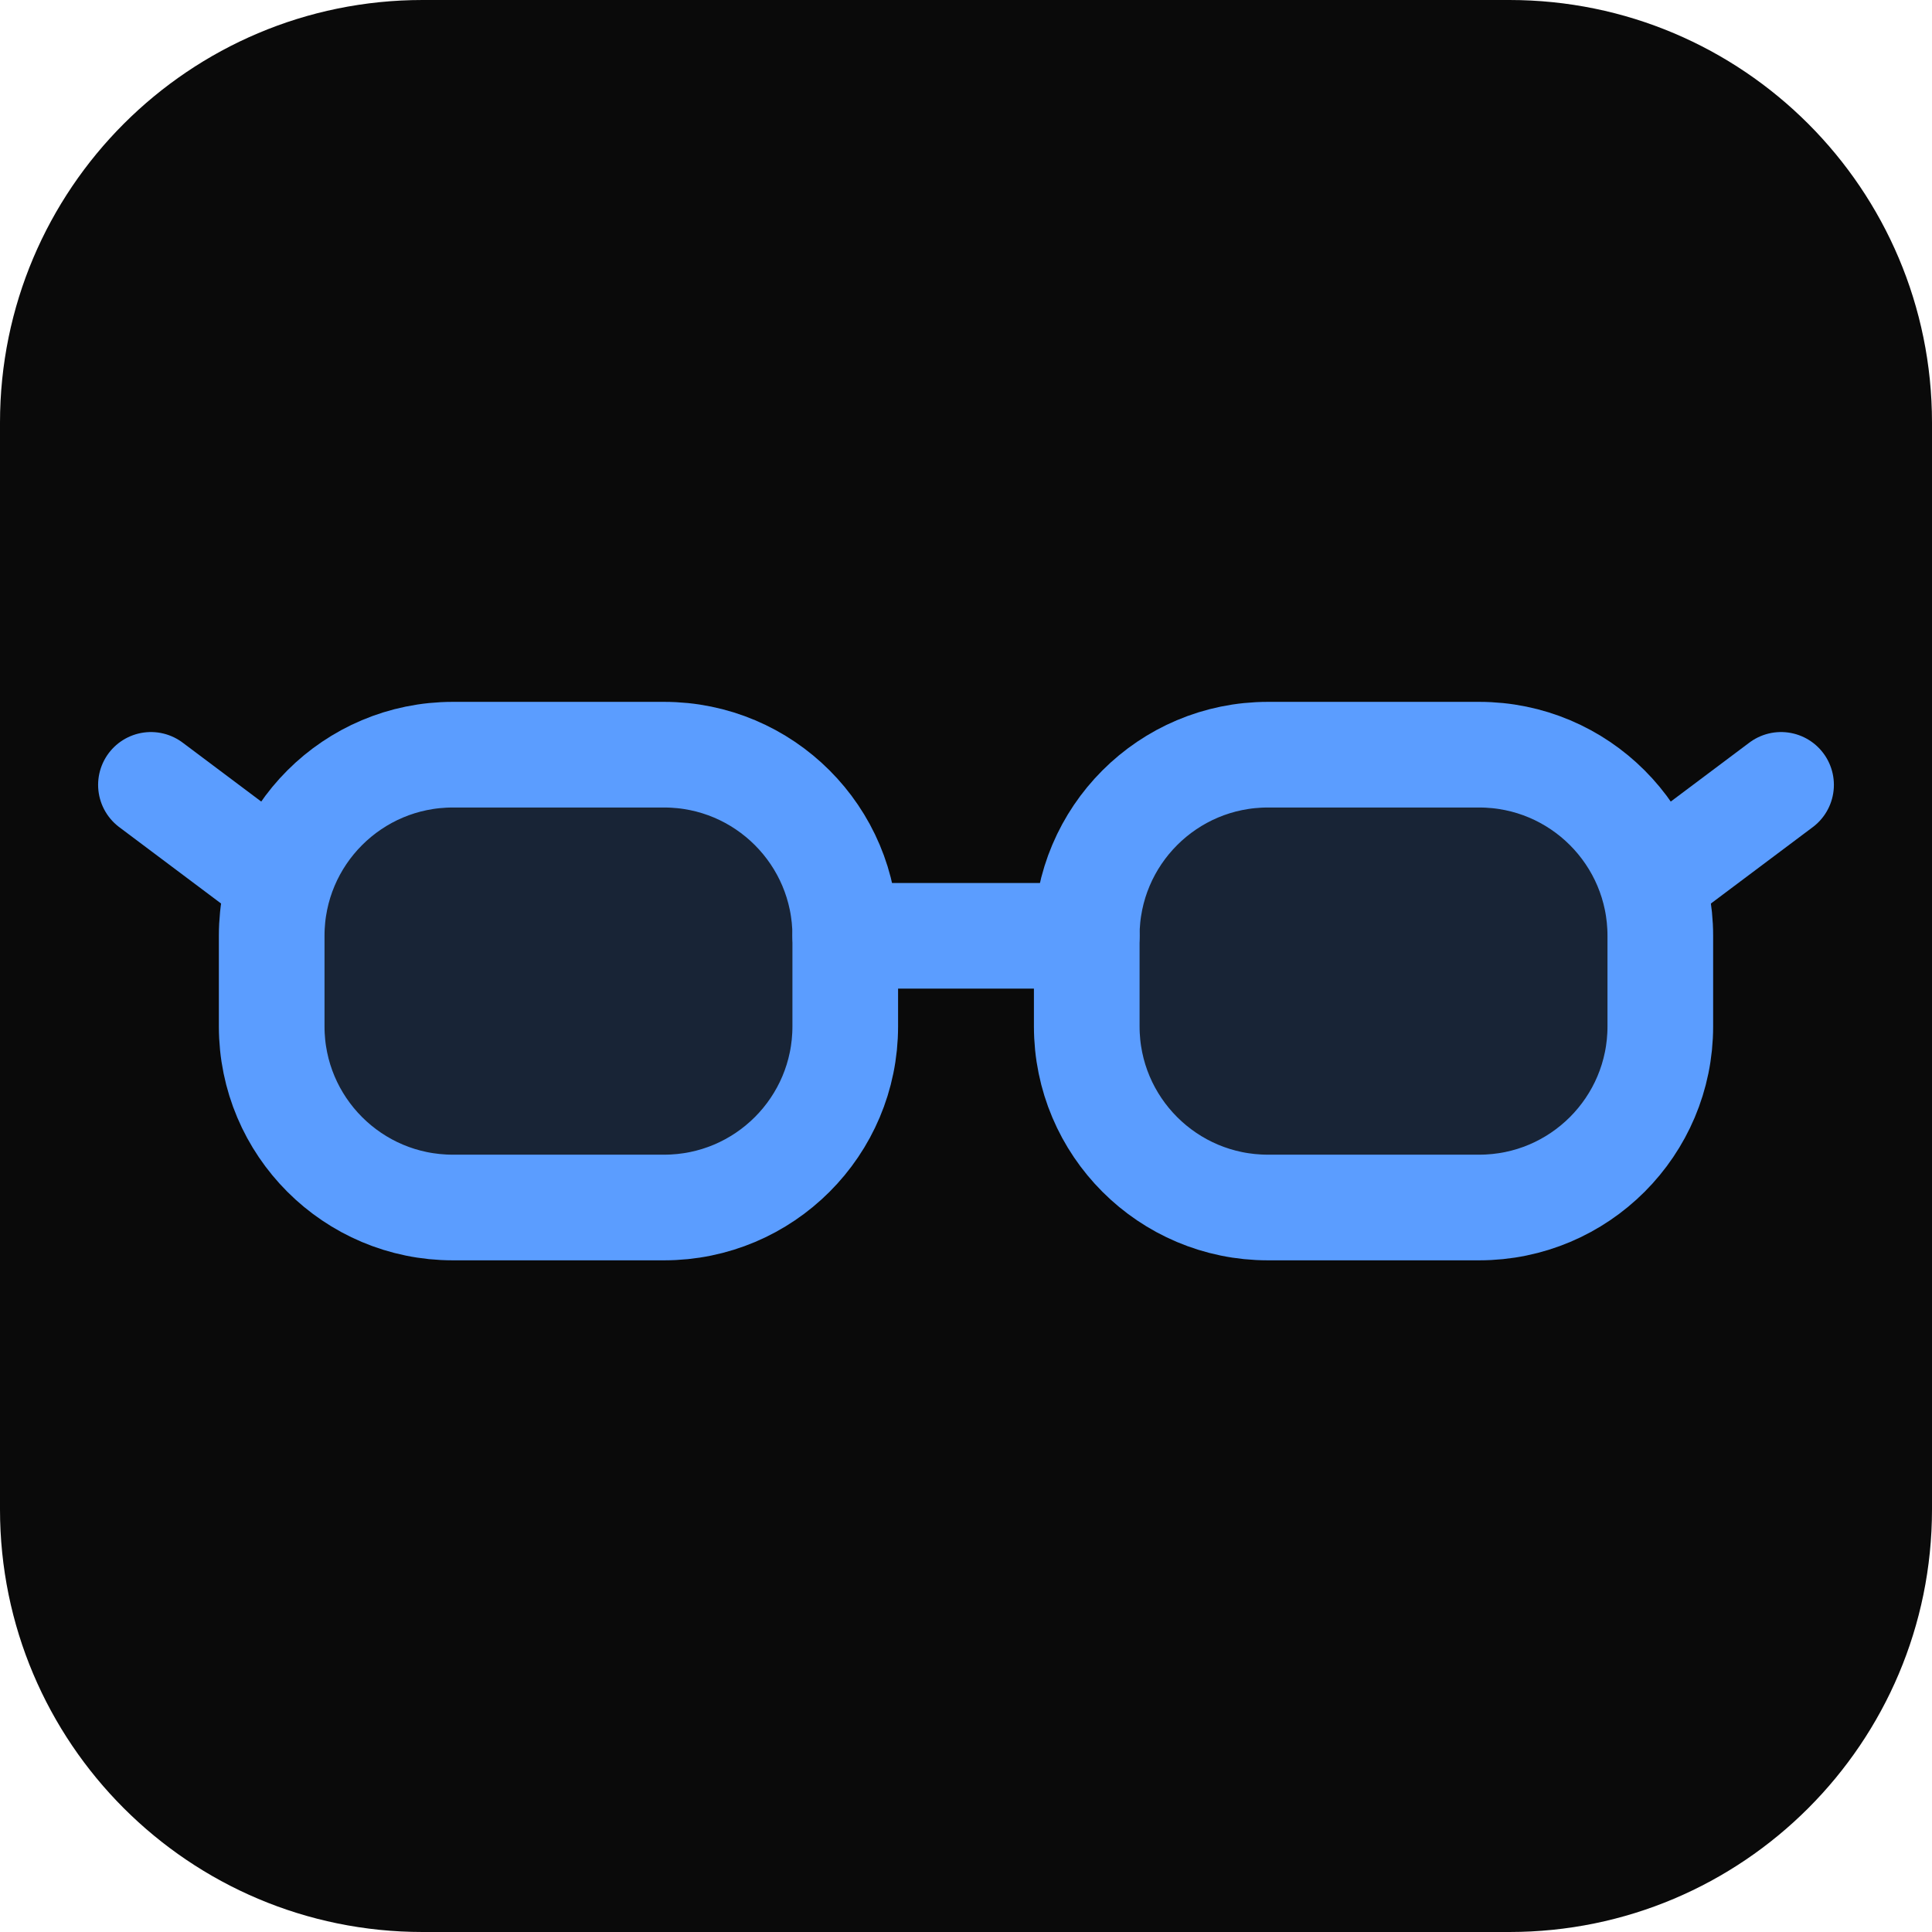
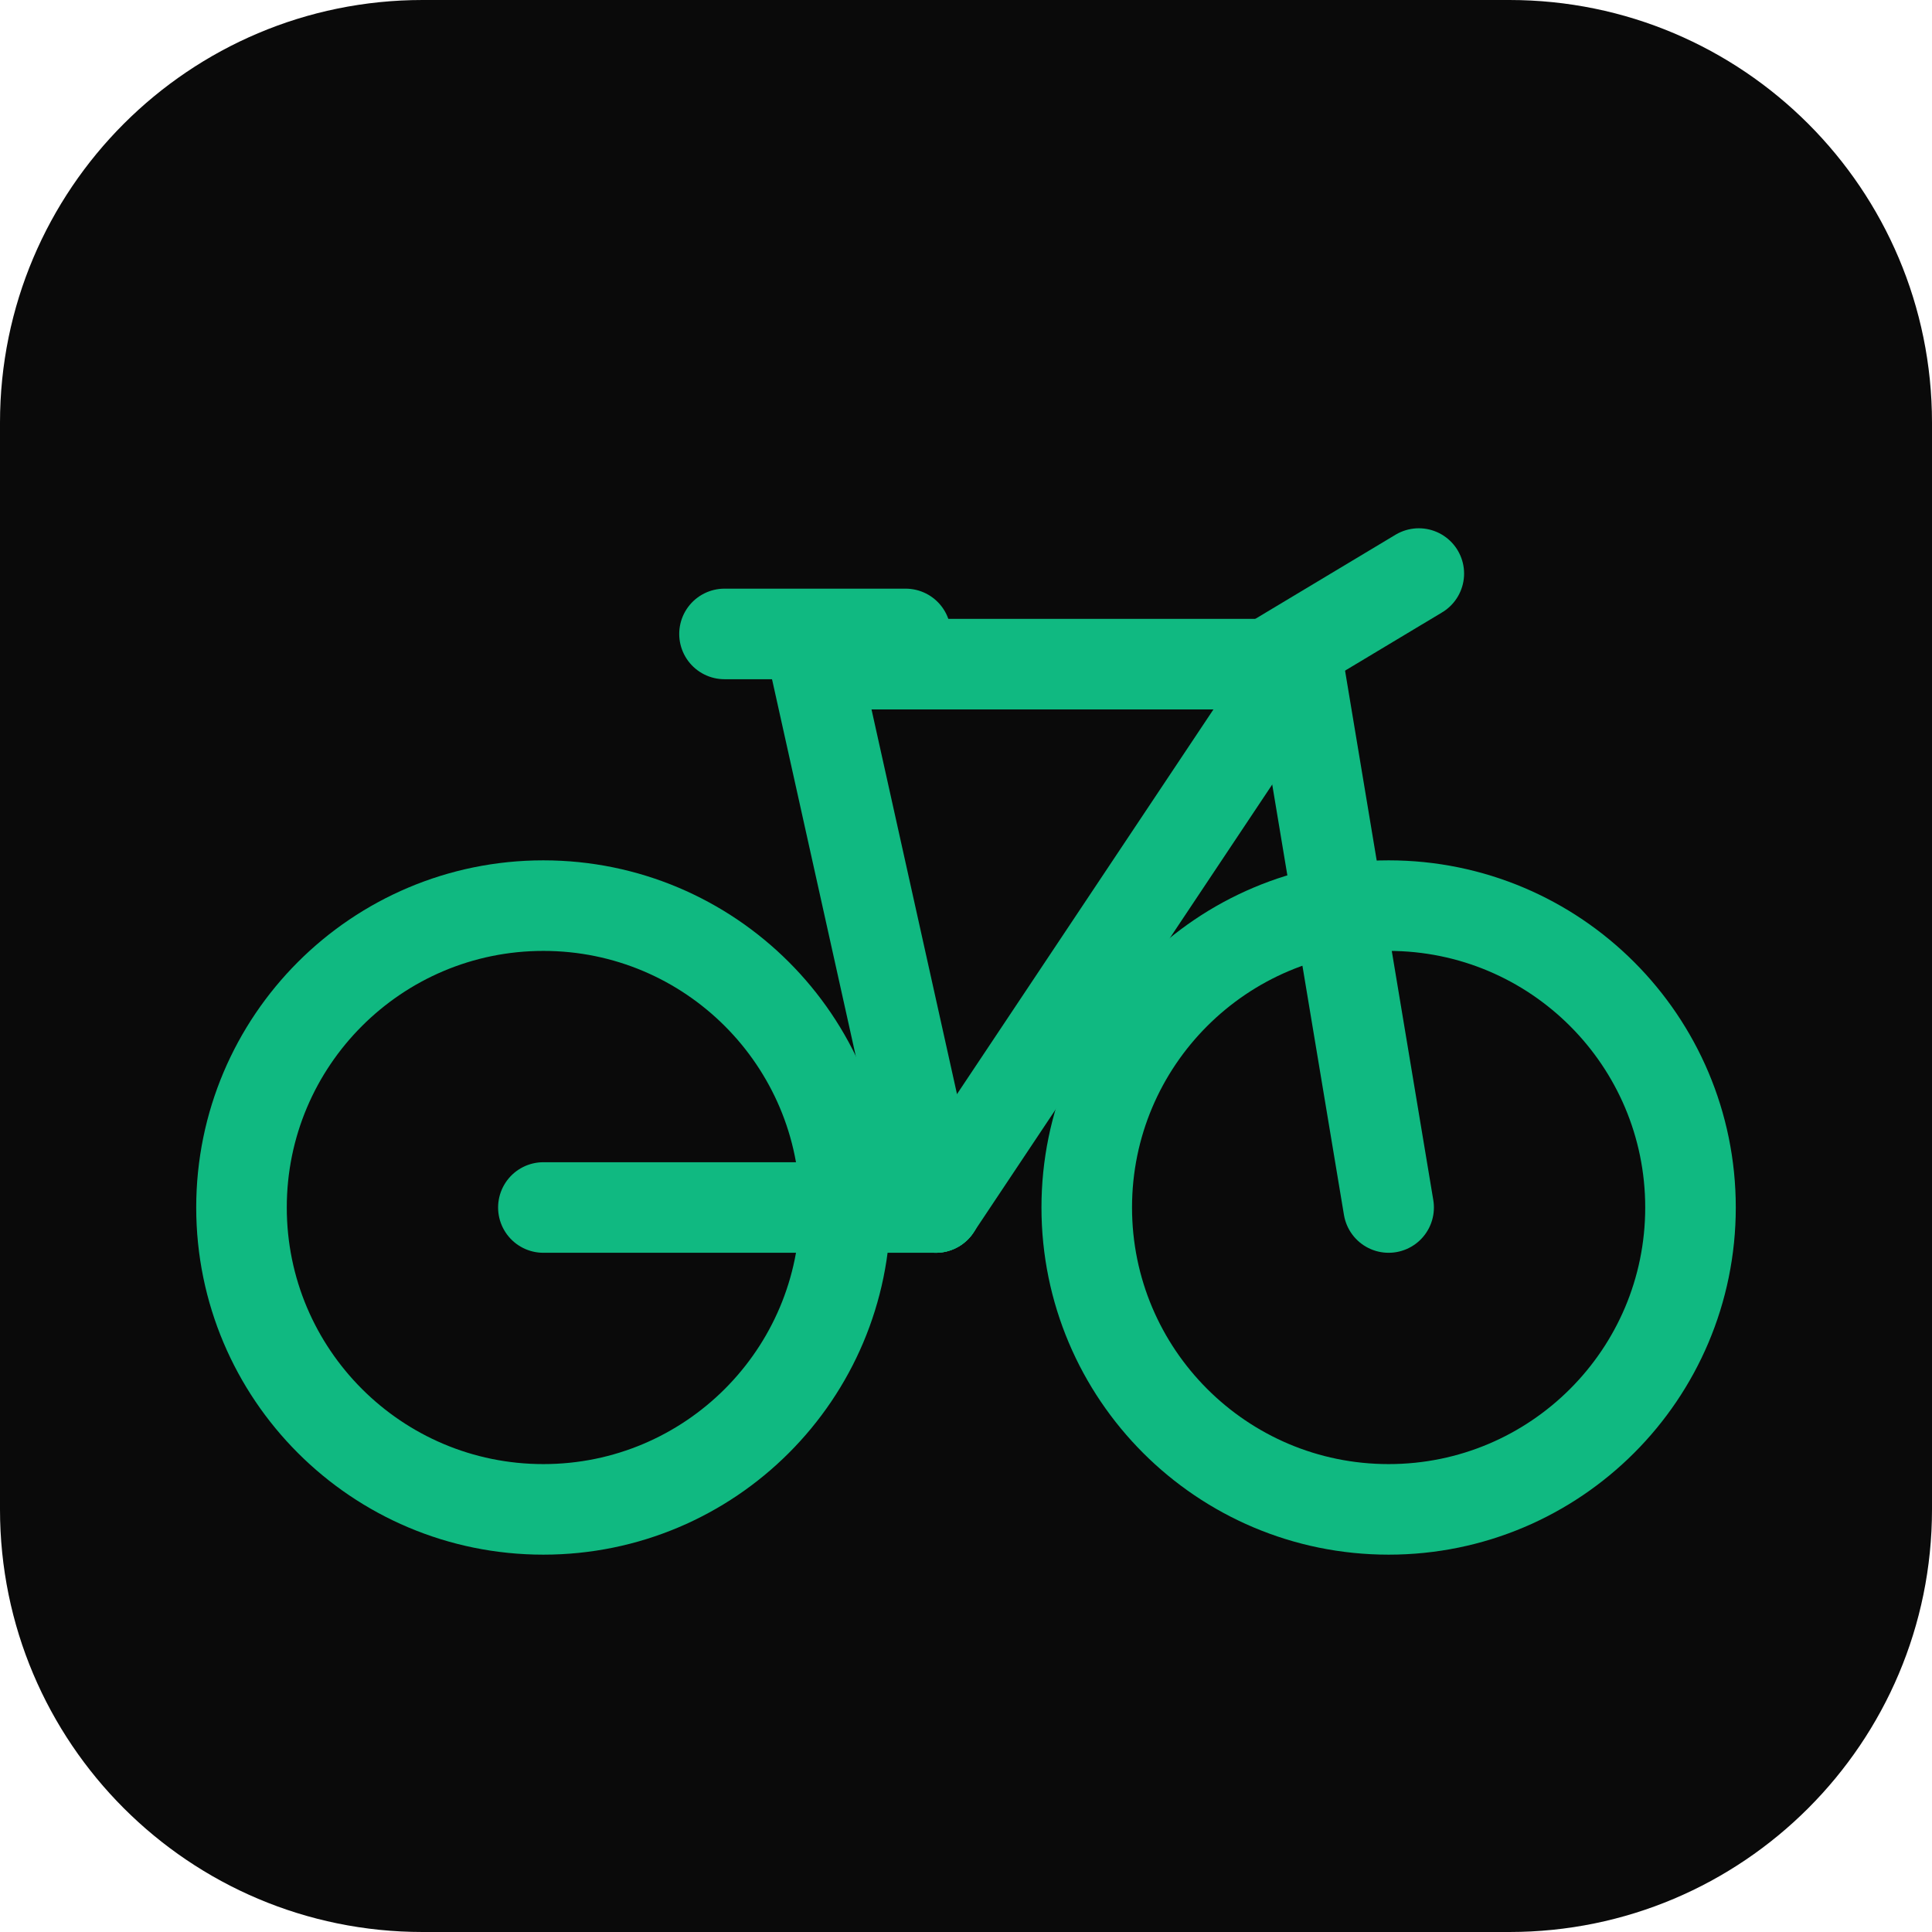
<svg xmlns="http://www.w3.org/2000/svg" viewBox="0 0 64 64" width="64" height="64">
  <rect width="64" height="64" rx="14" fill="#0a0a0a" />
-   <g fill="none" stroke="#5b9dff" stroke-width="3.5" stroke-linecap="round" stroke-linejoin="round">
-     <rect x="9" y="25" width="19" height="15" rx="6" fill="#5b9dff" fill-opacity="0.18" />
-     <rect x="36" y="25" width="19" height="15" rx="6" fill="#5b9dff" fill-opacity="0.18" />
-     <path d="M28 31h8" />
-     <path d="M9 29l-4-3" />
-     <path d="M55 29l4-3" />
+   <g fill="none" stroke="#10b981" stroke-width="3" stroke-linecap="round" stroke-linejoin="round">
+     <circle cx="18" cy="40" r="10" />
+     <circle cx="46" cy="40" r="10" />
+     <path d="M27 22 L31 40" />
+     <path d="M27 22 L43 22" />
+     <path d="M43 22 L46 40" />
+     <path d="M31 40 L43 22" />
+     <path d="M18 40 L31 40" />
+     <path d="M24 21 h6" />
+     <path d="M42 22 l5 -3" />
  </g>
</svg>
